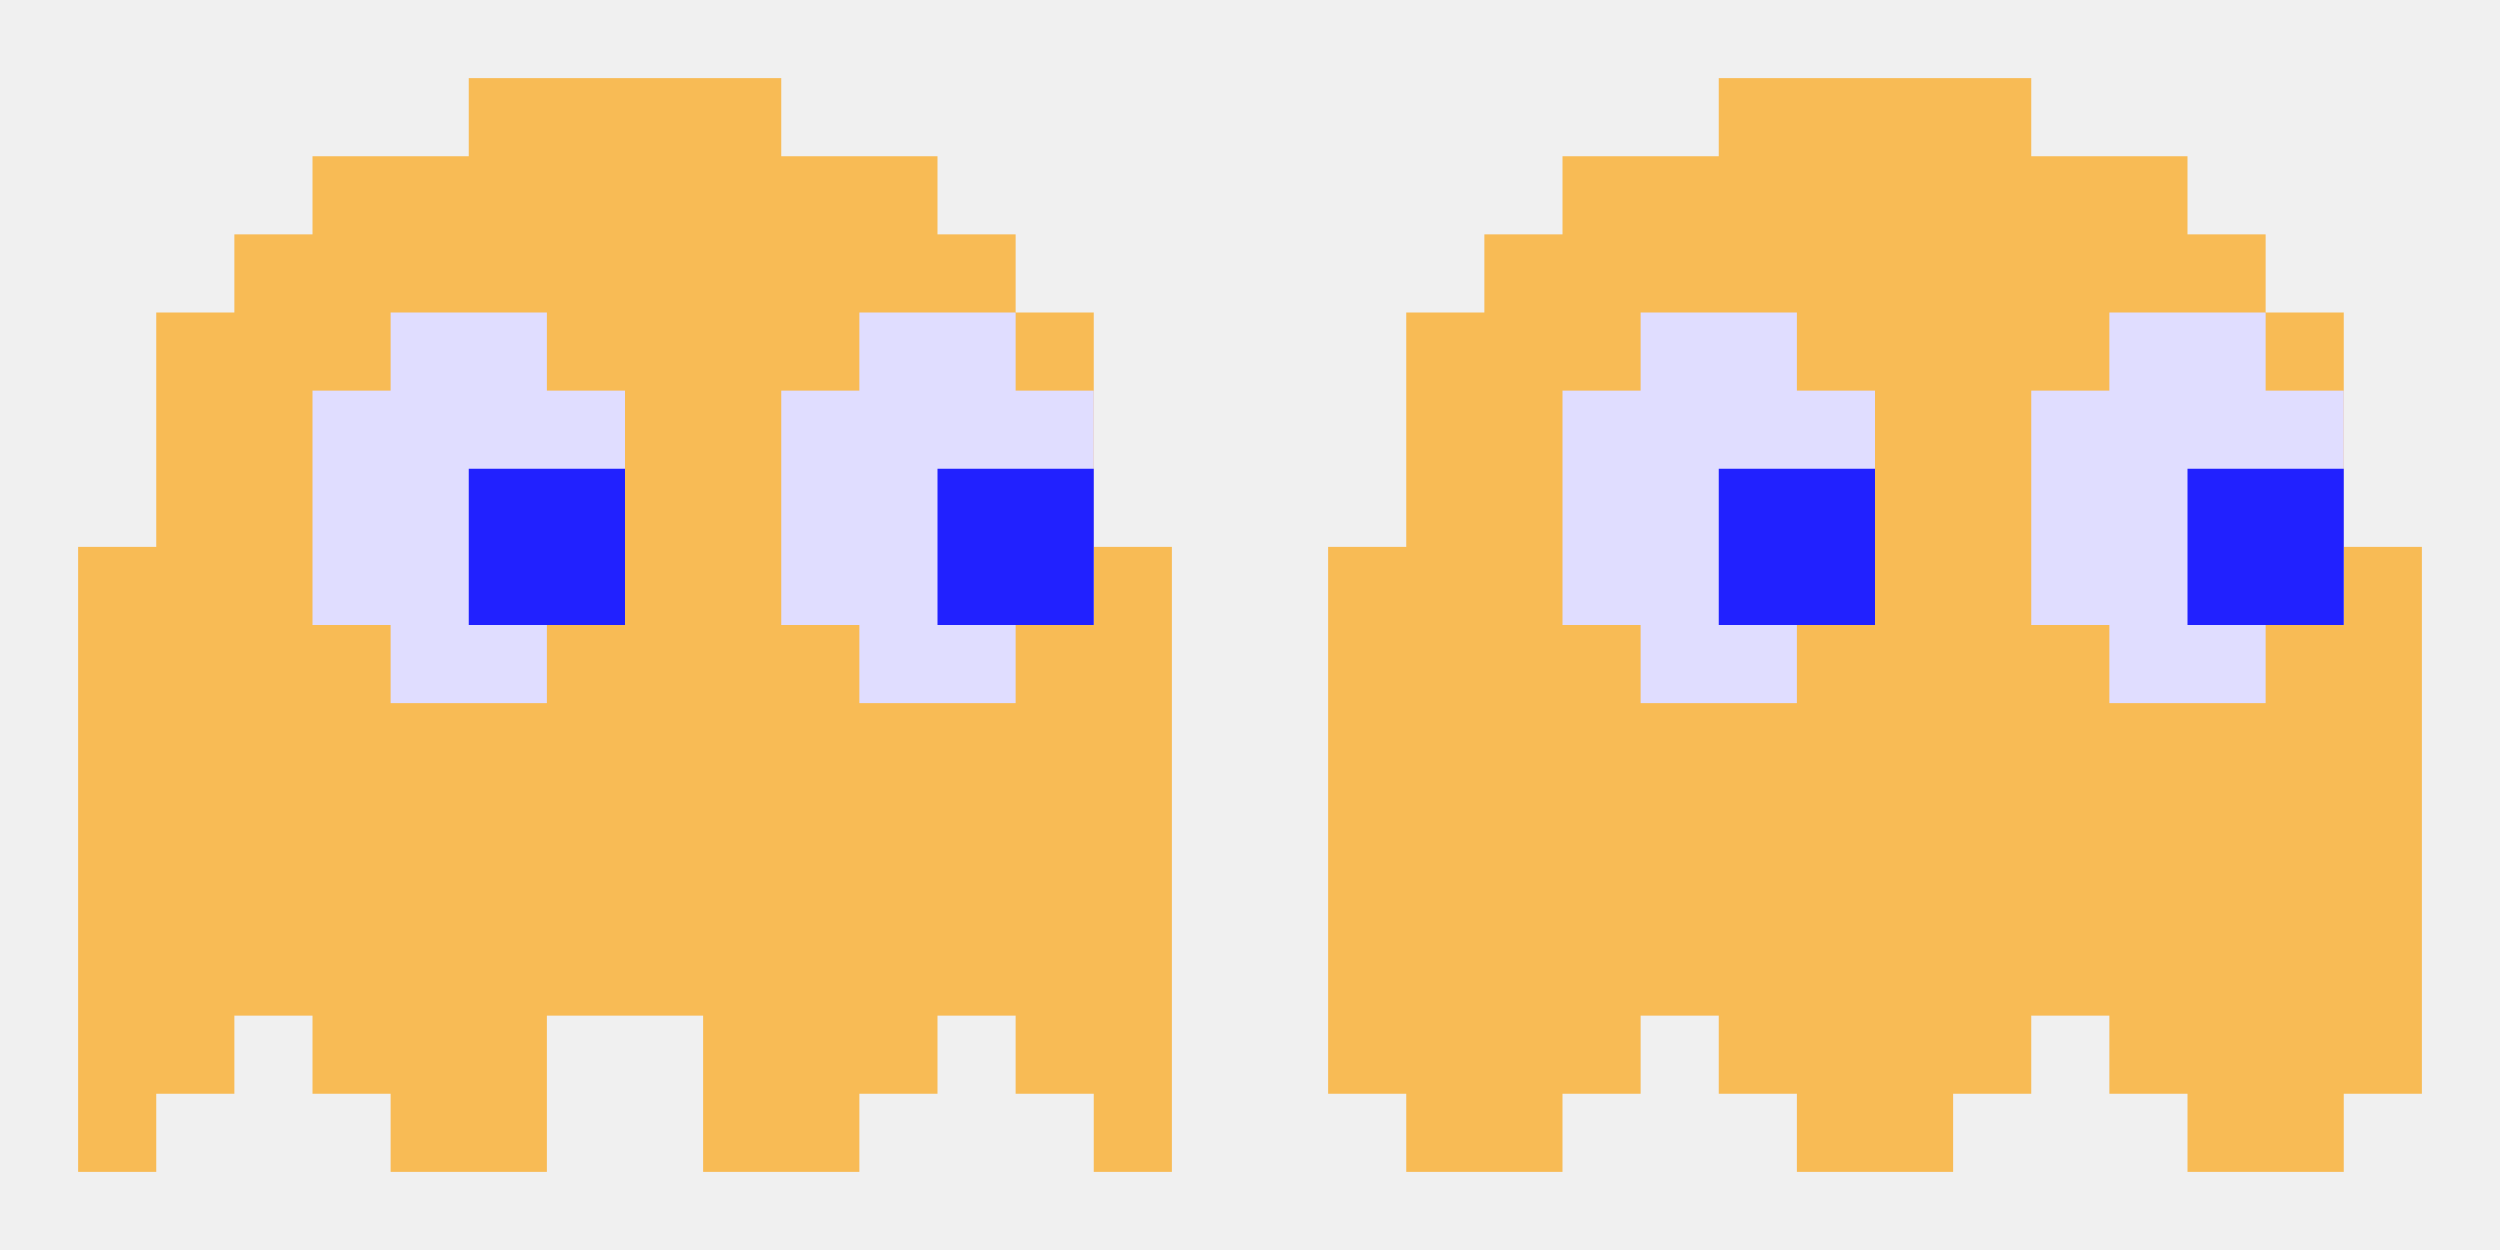
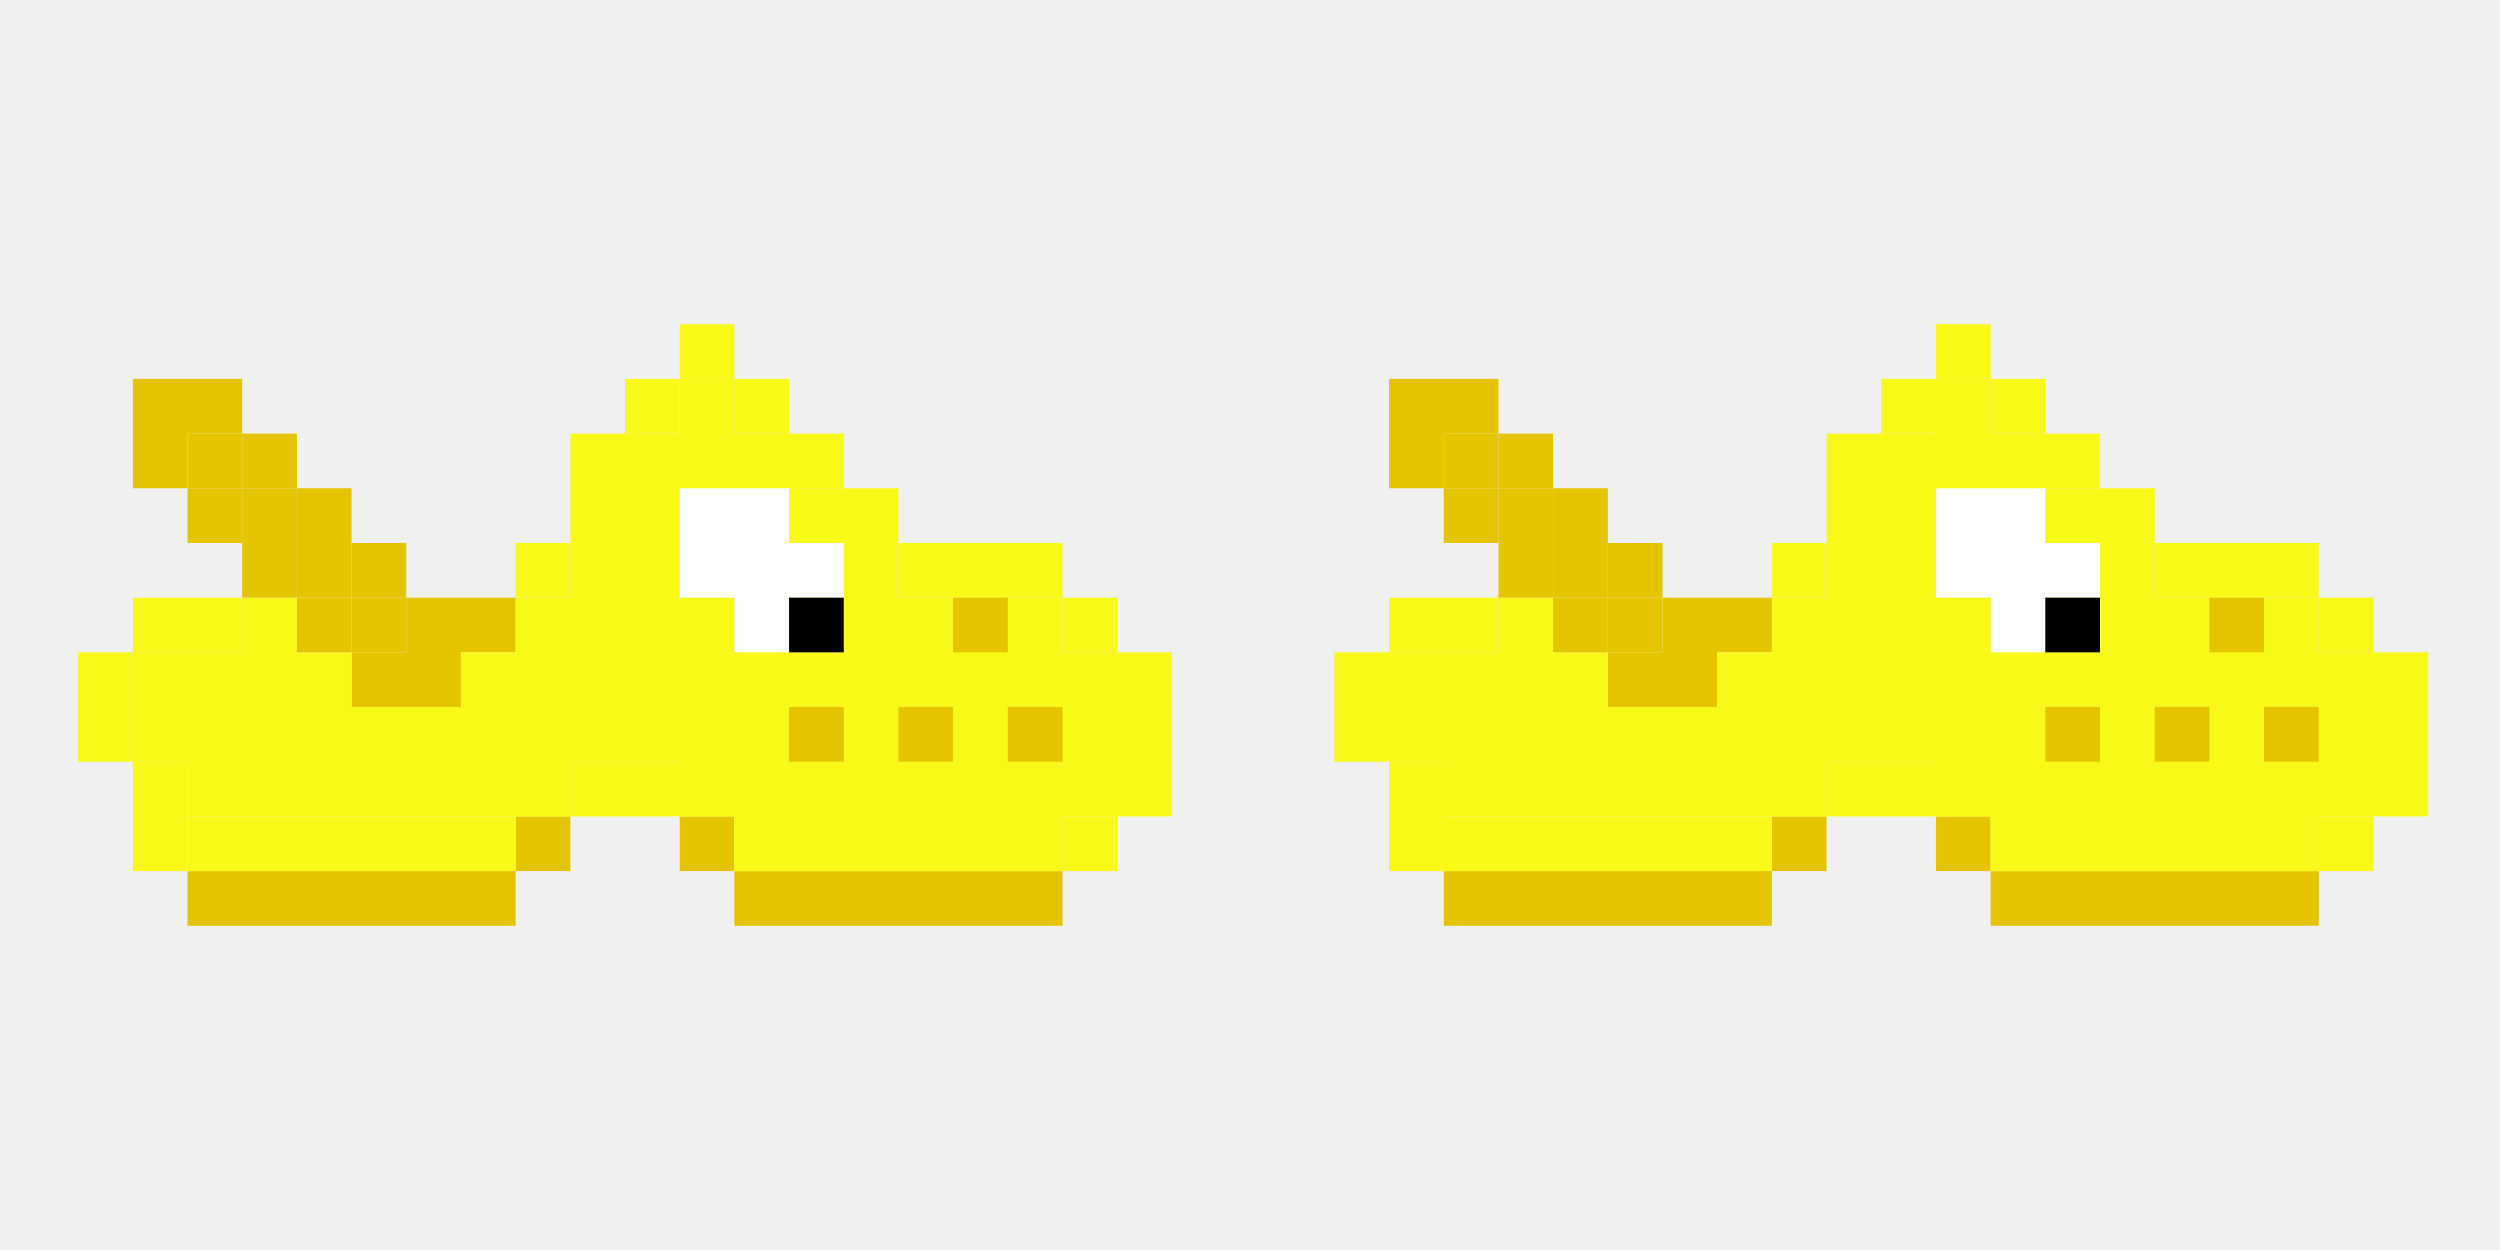
- <svg xmlns="http://www.w3.org/2000/svg" width="32" height="16" viewBox="0 0 32 16" fill="none">
-   <path d="M3 3V4H2V7H1V15H2V14H3V13H4V14H5V15H7V13H9V15H11V14H12V13H13V14H14V15H15V7H14V4H13V3H12V2H10V1H6V2H5H4V3H3Z" fill="#F8BB55" />
-   <path d="M5 8V9H7V8H8V5H7V4H5V5H4V8H5Z" fill="#E0DDFF" />
-   <path d="M6 8V6H8V8H6Z" fill="#2121FF" />
-   <path d="M11 8V9H13V8H14V5H13V4H11V5H10V8H11Z" fill="#E0DDFF" />
-   <path d="M12 8V6H14V8H12Z" fill="#2121FF" />
-   <path d="M19 3V4H18V7H17V14H18V15H20V14H21V13H22V14H23V15H25V14H26V13H27V14H28V15H30V14H31V7H30V4H29V3H28V2H26V1H22V2H21H20V3H19Z" fill="#F8BB55" />
-   <path d="M21 8V9H23V8H24V5H23V4H21V5H20V8H21Z" fill="#E0DDFF" />
-   <path d="M22 8V6H24V8H22Z" fill="#2121FF" />
-   <path d="M27 8V9H29V8H30V5H29V4H27V5H26V8H27Z" fill="#E0DDFF" />
-   <path d="M28 8V6H30V8H28Z" fill="#2121FF" />
+ <svg xmlns="http://www.w3.org/2000/svg" id="Calque_4" viewBox="0 0 32 16">
+   <defs>
+     <style>.cls-1{fill:#f9f919;}.cls-2{fill:#fff;}.cls-3{fill:#e5c400;}</style>
+   </defs>
+   <g>
+     <rect class="cls-3" x="2.4" y="11.15" width="4.2" height=".7" />
+     <rect class="cls-3" x="9.4" y="11.15" width="4.2" height=".7" />
+     <rect class="cls-3" x="6.6" y="10.45" width=".7" height=".7" />
+     <rect class="cls-3" x="8.7" y="10.45" width=".7" height=".7" />
+     <rect class="cls-1" x="7.3" y="9.75" width="1.4" height=".7" />
+     <rect class="cls-1" x="13.6" y="10.45" width=".7" height=".7" />
+     <rect class="cls-1" x="14.3" y="8.35" width=".7" height="2.1" />
+     <rect class="cls-1" x="13.6" y="7.65" width=".7" height=".7" />
+     <rect class="cls-1" x="11.5" y="6.95" width="2.1" height=".7" />
+     <rect class="cls-1" x="10.8" y="6.25" width=".7" height=".7" />
+     <rect class="cls-1" x="10.1" y="5.55" width=".7" height=".7" />
+     <rect class="cls-1" x="1.7" y="9.75" width=".7" height="1.4" />
+     <rect class="cls-1" x="1" y="8.35" width=".7" height="1.4" />
+     <rect class="cls-1" x="1.7" y="7.65" width="1.4" height=".7" />
+     <rect class="cls-3" x="2.4" y="6.25" width=".7" height=".7" />
+     <polygon class="cls-3" points="3.1 4.85 3.1 5.55 2.4 5.55 2.4 6.25 1.7 6.25 1.7 4.85 3.1 4.85" />
+     <rect class="cls-3" x="3.1" y="5.55" width=".7" height=".7" />
+     <polygon class="cls-3" points="6.6 7.65 6.6 8.35 5.9 8.35 5.9 9.05 4.5 9.05 4.5 8.35 5.2 8.35 5.2 7.65 6.6 7.65" />
+     <rect class="cls-1" x="10.1" y="6.25" width=".7" height="1.4" />
+     <polygon class="cls-1" points="13.6 8.35 13.6 7.65 12.9 7.65 12.2 7.65 11.5 7.65 11.5 6.95 10.8 6.95 10.8 8.35 10.1 8.35 10.1 5.55 9.4 5.55 9.4 4.85 8.7 4.85 8.7 5.55 8 5.55 8 6.95 7.3 6.95 7.3 7.65 6.6 7.65 6.6 8.35 5.9 8.35 5.9 9.05 4.5 9.05 4.5 8.35 3.8 8.35 3.8 7.65 3.1 7.65 3.1 8.35 1.7 8.35 1.7 9.75 2.4 9.75 2.4 10.45 7.3 10.45 7.3 9.75 8 9.75 8.7 9.75 8.7 10.45 9.4 10.45 9.4 11.15 10.1 11.15 10.8 11.15 11.5 11.15 12.2 11.15 12.9 11.15 13.6 11.15 13.6 10.45 14.3 10.45 14.3 8.35 13.6 8.35" />
+     <rect class="cls-1" x="6.6" y="9.75" width=".7" height=".7" />
+     <rect class="cls-1" x="8.7" y="9.75" width=".7" height=".7" />
+     <rect class="cls-1" x="2.4" y="10.45" width="4.2" height=".7" />
+     <rect class="cls-1" x="12.9" y="10.45" width=".7" height=".7" />
+     <rect class="cls-1" x="10.1" y="10.45" width=".7" height=".7" />
+     <rect class="cls-1" x="9.4" y="10.45" width=".7" height=".7" />
+     <rect class="cls-1" x="10.8" y="10.45" width=".7" height=".7" />
+     <rect class="cls-1" x="11.5" y="10.45" width=".7" height=".7" />
+     <rect class="cls-3" x="11.5" y="9.05" width=".7" height=".7" />
+     <rect class="cls-3" x="12.2" y="7.65" width=".7" height=".7" />
+     <rect class="cls-3" x="10.1" y="9.05" width=".7" height=".7" />
+     <rect class="cls-3" x="12.9" y="9.05" width=".7" height=".7" />
+     <rect class="cls-1" x="12.2" y="10.45" width=".7" height=".7" />
+     <rect class="cls-3" x="4.5" y="7.65" width=".7" height=".7" />
+     <rect class="cls-3" x="3.8" y="6.95" width=".7" height=".7" />
+     <rect class="cls-3" x="3.1" y="6.25" width=".7" height=".7" />
+     <rect class="cls-3" x="2.4" y="5.55" width=".7" height=".7" />
+     <rect class="cls-3" x="3.1" y="6.95" width=".7" height=".7" />
+     <rect class="cls-3" x="3.8" y="7.65" width=".7" height=".7" />
+     <rect class="cls-1" x="6.6" y="6.95" width=".7" height=".7" />
+     <rect class="cls-1" x="7.3" y="5.55" width=".7" height="1.4" />
+     <rect class="cls-1" x="8" y="4.85" width=".7" height=".7" />
+     <rect class="cls-1" x="8.7" y="4.15" width=".7" height=".7" />
+     <rect class="cls-1" x="9.4" y="4.85" width=".7" height=".7" />
+     <rect class="cls-3" x="4.5" y="6.95" width=".7" height=".7" />
+     <rect class="cls-3" x="3.8" y="6.25" width=".7" height=".7" />
+     <polygon class="cls-2" points="10.1 6.95 10.1 6.25 9.4 6.25 8.7 6.25 8.7 6.95 8.7 7.65 9.4 7.65 9.4 8.35 10.1 8.35 10.1 7.65 10.8 7.65 10.8 6.95 10.1 6.95" />
+     <rect x="10.1" y="7.65" width=".7" height=".7" />
+   </g>
+   <g>
+     <rect class="cls-3" x="18.48" y="11.15" width="4.2" height=".7" />
+     <rect class="cls-3" x="25.48" y="11.15" width="4.2" height=".7" />
+     <rect class="cls-3" x="22.68" y="10.45" width=".7" height=".7" />
+     <rect class="cls-3" x="24.78" y="10.45" width=".7" height=".7" />
+     <rect class="cls-1" x="23.38" y="9.75" width="1.4" height=".7" />
+     <rect class="cls-1" x="29.68" y="10.45" width=".7" height=".7" />
+     <rect class="cls-1" x="30.38" y="8.35" width=".7" height="2.1" />
+     <rect class="cls-1" x="29.68" y="7.65" width=".7" height=".7" />
+     <rect class="cls-1" x="27.58" y="6.95" width="2.1" height=".7" />
+     <rect class="cls-1" x="26.88" y="6.25" width=".7" height=".7" />
+     <rect class="cls-1" x="26.18" y="5.55" width=".7" height=".7" />
+     <rect class="cls-1" x="17.78" y="9.75" width=".7" height="1.4" />
+     <rect class="cls-1" x="17.08" y="8.35" width=".7" height="1.4" />
+     <rect class="cls-1" x="17.78" y="7.65" width="1.4" height=".7" />
+     <rect class="cls-3" x="18.48" y="6.25" width=".7" height=".7" />
+     <polygon class="cls-3" points="19.18 4.85 19.18 5.55 18.48 5.55 18.48 6.25 17.78 6.25 17.78 4.85 19.18 4.85" />
+     <rect class="cls-3" x="19.18" y="5.55" width=".7" height=".7" />
+     <polygon class="cls-3" points="22.68 7.65 22.68 8.35 21.98 8.35 21.98 9.05 20.58 9.05 20.58 8.35 21.28 8.35 21.28 7.65 22.68 7.65" />
+     <rect class="cls-1" x="26.18" y="6.25" width=".7" height="1.4" />
+     <polygon class="cls-1" points="29.68 8.35 29.68 7.65 28.98 7.65 28.28 7.65 27.58 7.65 27.58 6.95 26.88 6.95 26.88 8.35 26.18 8.35 26.18 5.55 25.48 5.55 25.48 4.85 24.78 4.85 24.78 5.55 24.08 5.55 24.08 6.95 23.38 6.95 23.38 7.65 22.68 7.65 22.68 8.35 21.98 8.35 21.98 9.05 20.58 9.05 20.58 8.35 19.88 8.35 19.88 7.65 19.18 7.65 19.18 8.35 17.78 8.35 17.78 9.75 18.48 9.75 18.48 10.45 23.38 10.45 23.38 9.75 24.08 9.75 24.78 9.75 24.78 10.45 25.48 10.45 25.48 11.15 26.18 11.15 26.88 11.15 27.58 11.15 28.28 11.15 28.98 11.15 29.68 11.15 29.68 10.45 30.38 10.45 30.38 8.35 29.68 8.35" />
+     <rect class="cls-1" x="22.68" y="9.75" width=".7" height=".7" />
+     <rect class="cls-1" x="24.78" y="9.75" width=".7" height=".7" />
+     <rect class="cls-1" x="18.48" y="10.45" width="4.2" height=".7" />
+     <rect class="cls-1" x="28.98" y="10.45" width=".7" height=".7" />
+     <rect class="cls-1" x="26.18" y="10.45" width=".7" height=".7" />
+     <rect class="cls-1" x="25.48" y="10.45" width=".7" height=".7" />
+     <rect class="cls-1" x="26.88" y="10.45" width=".7" height=".7" />
+     <rect class="cls-1" x="27.58" y="10.45" width=".7" height=".7" />
+     <rect class="cls-3" x="27.58" y="9.05" width=".7" height=".7" />
+     <rect class="cls-3" x="28.28" y="7.65" width=".7" height=".7" />
+     <rect class="cls-3" x="26.18" y="9.05" width=".7" height=".7" />
+     <rect class="cls-3" x="28.98" y="9.05" width=".7" height=".7" />
+     <rect class="cls-1" x="28.28" y="10.45" width=".7" height=".7" />
+     <rect class="cls-3" x="20.58" y="7.65" width=".7" height=".7" />
+     <rect class="cls-3" x="19.88" y="6.95" width=".7" height=".7" />
+     <rect class="cls-3" x="19.18" y="6.25" width=".7" height=".7" />
+     <rect class="cls-3" x="18.48" y="5.55" width=".7" height=".7" />
+     <rect class="cls-3" x="19.18" y="6.95" width=".7" height=".7" />
+     <rect class="cls-3" x="19.88" y="7.65" width=".7" height=".7" />
+     <rect class="cls-1" x="22.68" y="6.95" width=".7" height=".7" />
+     <rect class="cls-1" x="23.38" y="5.55" width=".7" height="1.4" />
+     <rect class="cls-1" x="24.08" y="4.85" width=".7" height=".7" />
+     <rect class="cls-1" x="24.78" y="4.15" width=".7" height=".7" />
+     <rect class="cls-1" x="25.48" y="4.85" width=".7" height=".7" />
+     <rect class="cls-3" x="20.58" y="6.95" width=".7" height=".7" />
+     <rect class="cls-3" x="19.88" y="6.25" width=".7" height=".7" />
+     <polygon class="cls-2" points="26.18 6.95 26.18 6.25 25.48 6.25 24.78 6.25 24.78 6.95 24.78 7.65 25.48 7.65 25.48 8.35 26.18 8.35 26.18 7.65 26.88 7.65 26.88 6.95 26.18 6.95" />
+     <rect x="26.18" y="7.65" width=".7" height=".7" />
+   </g>
</svg>
